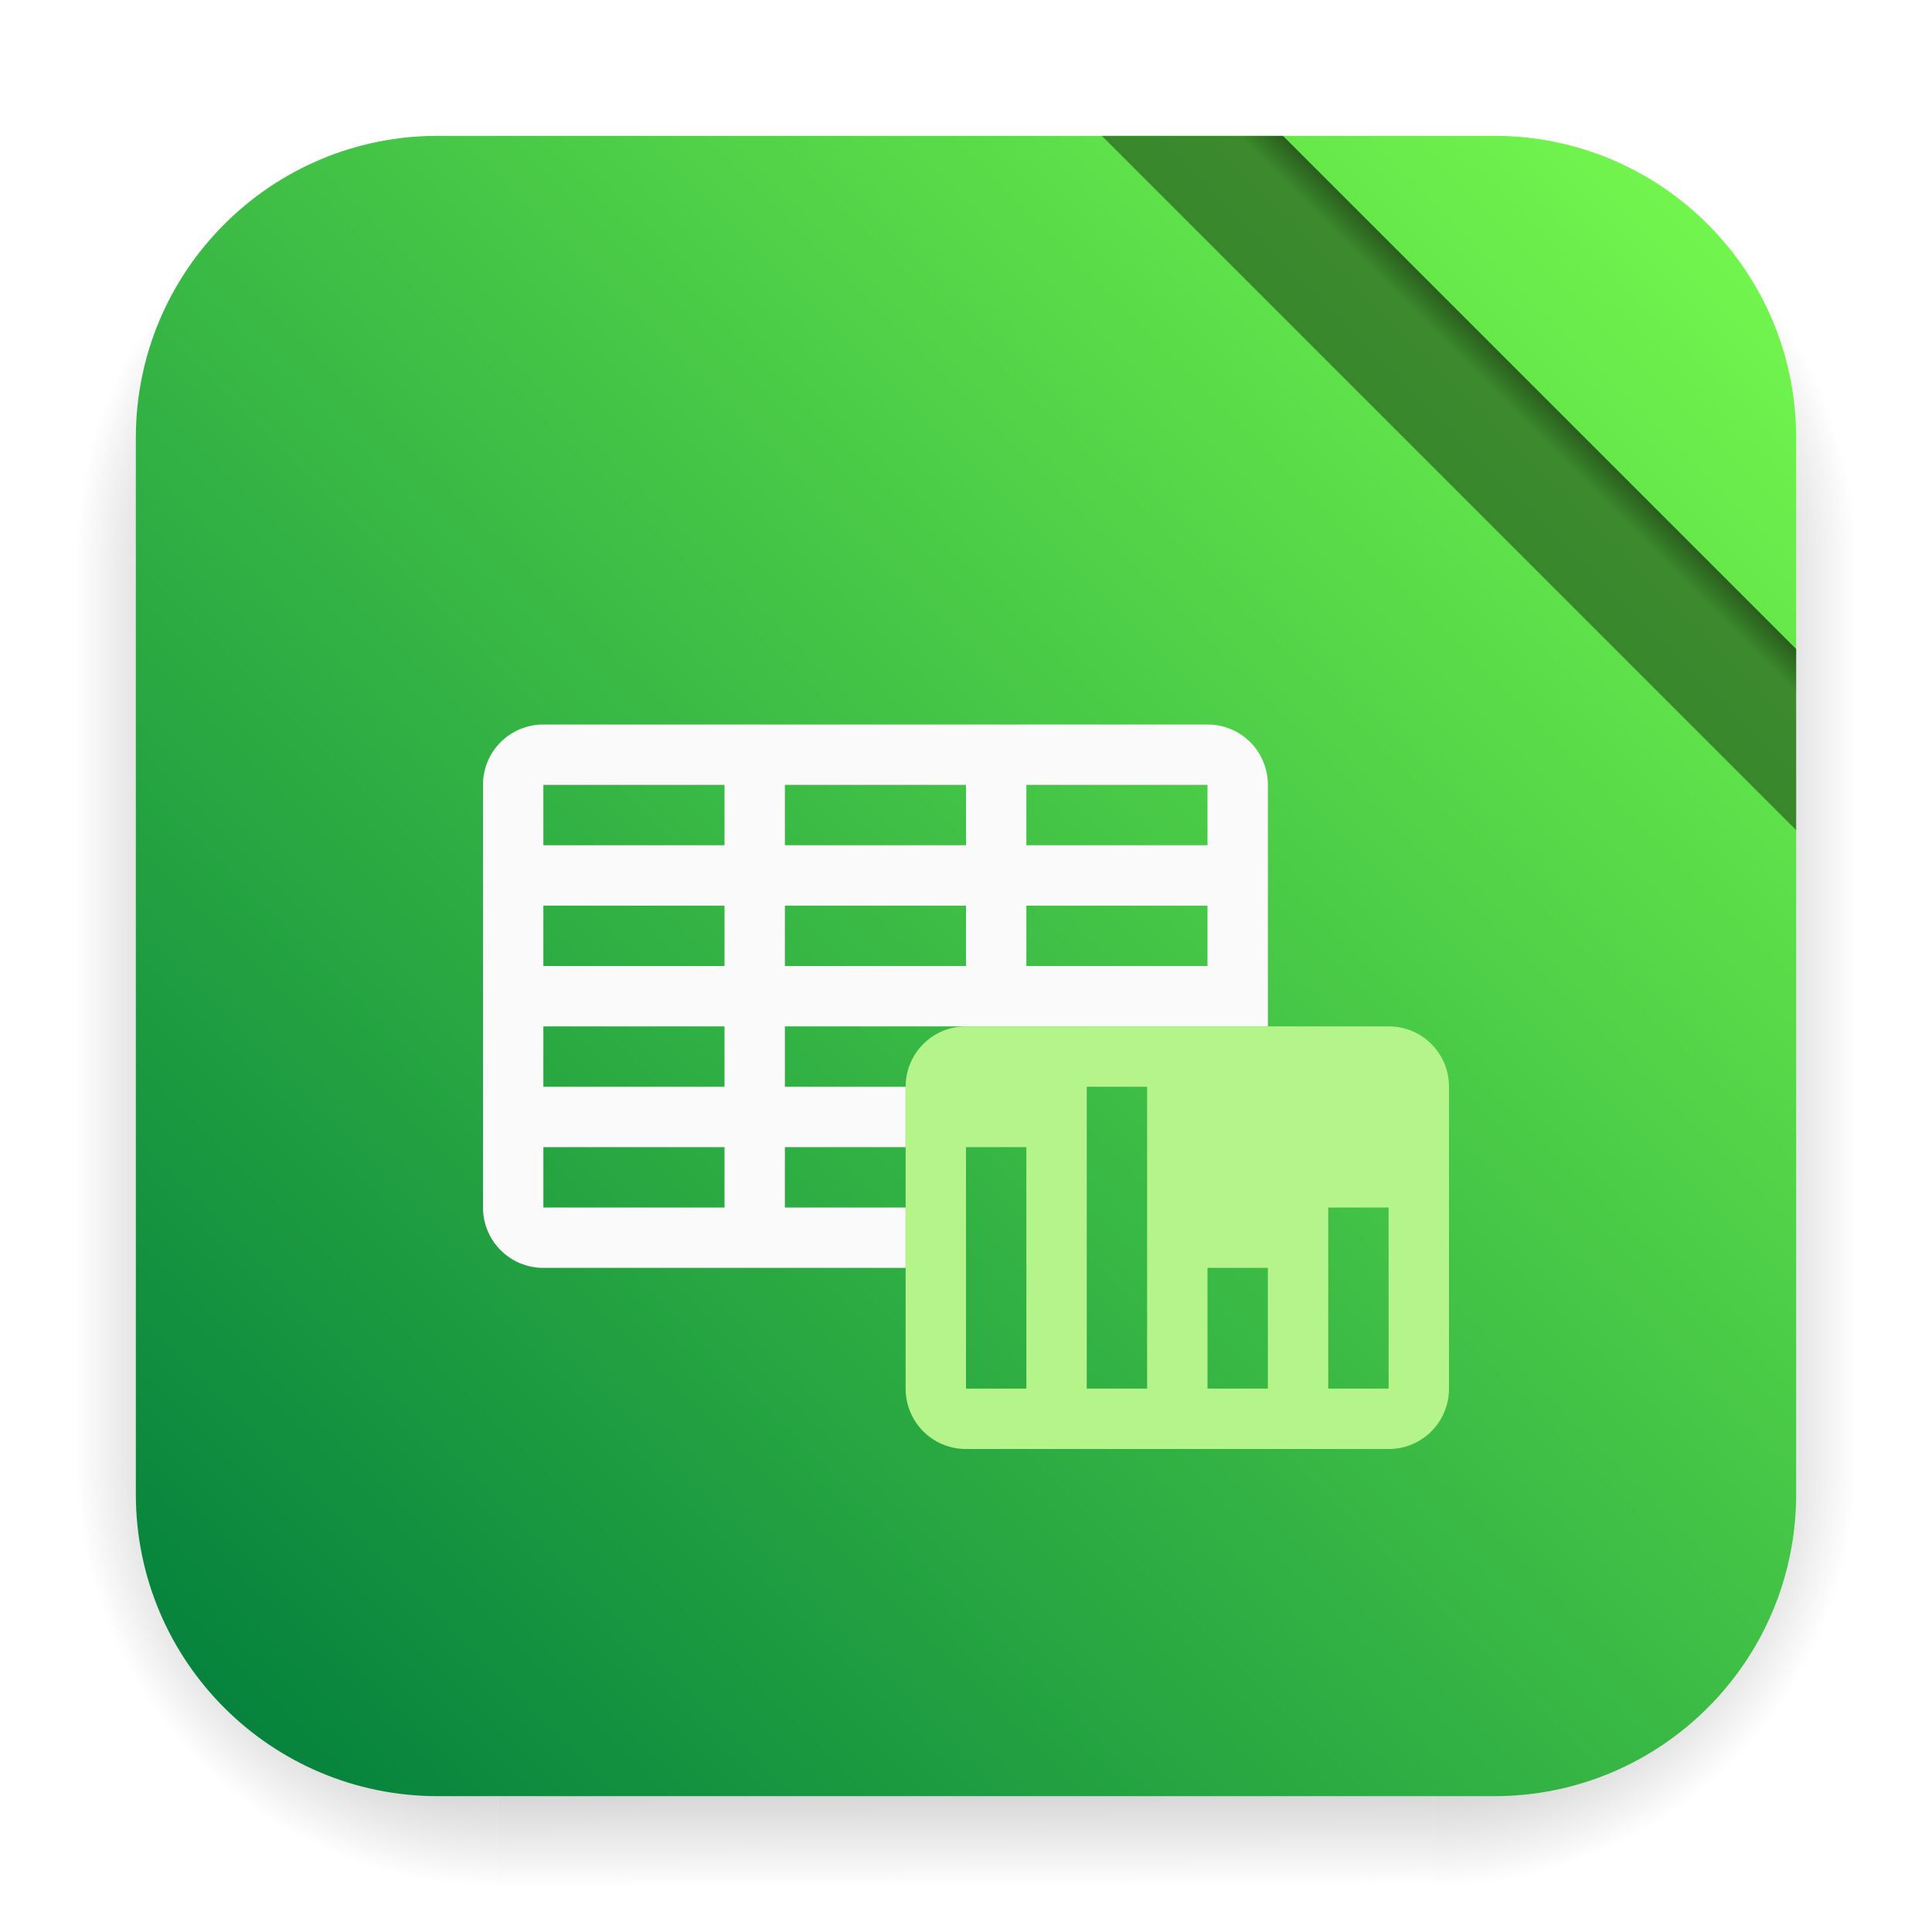
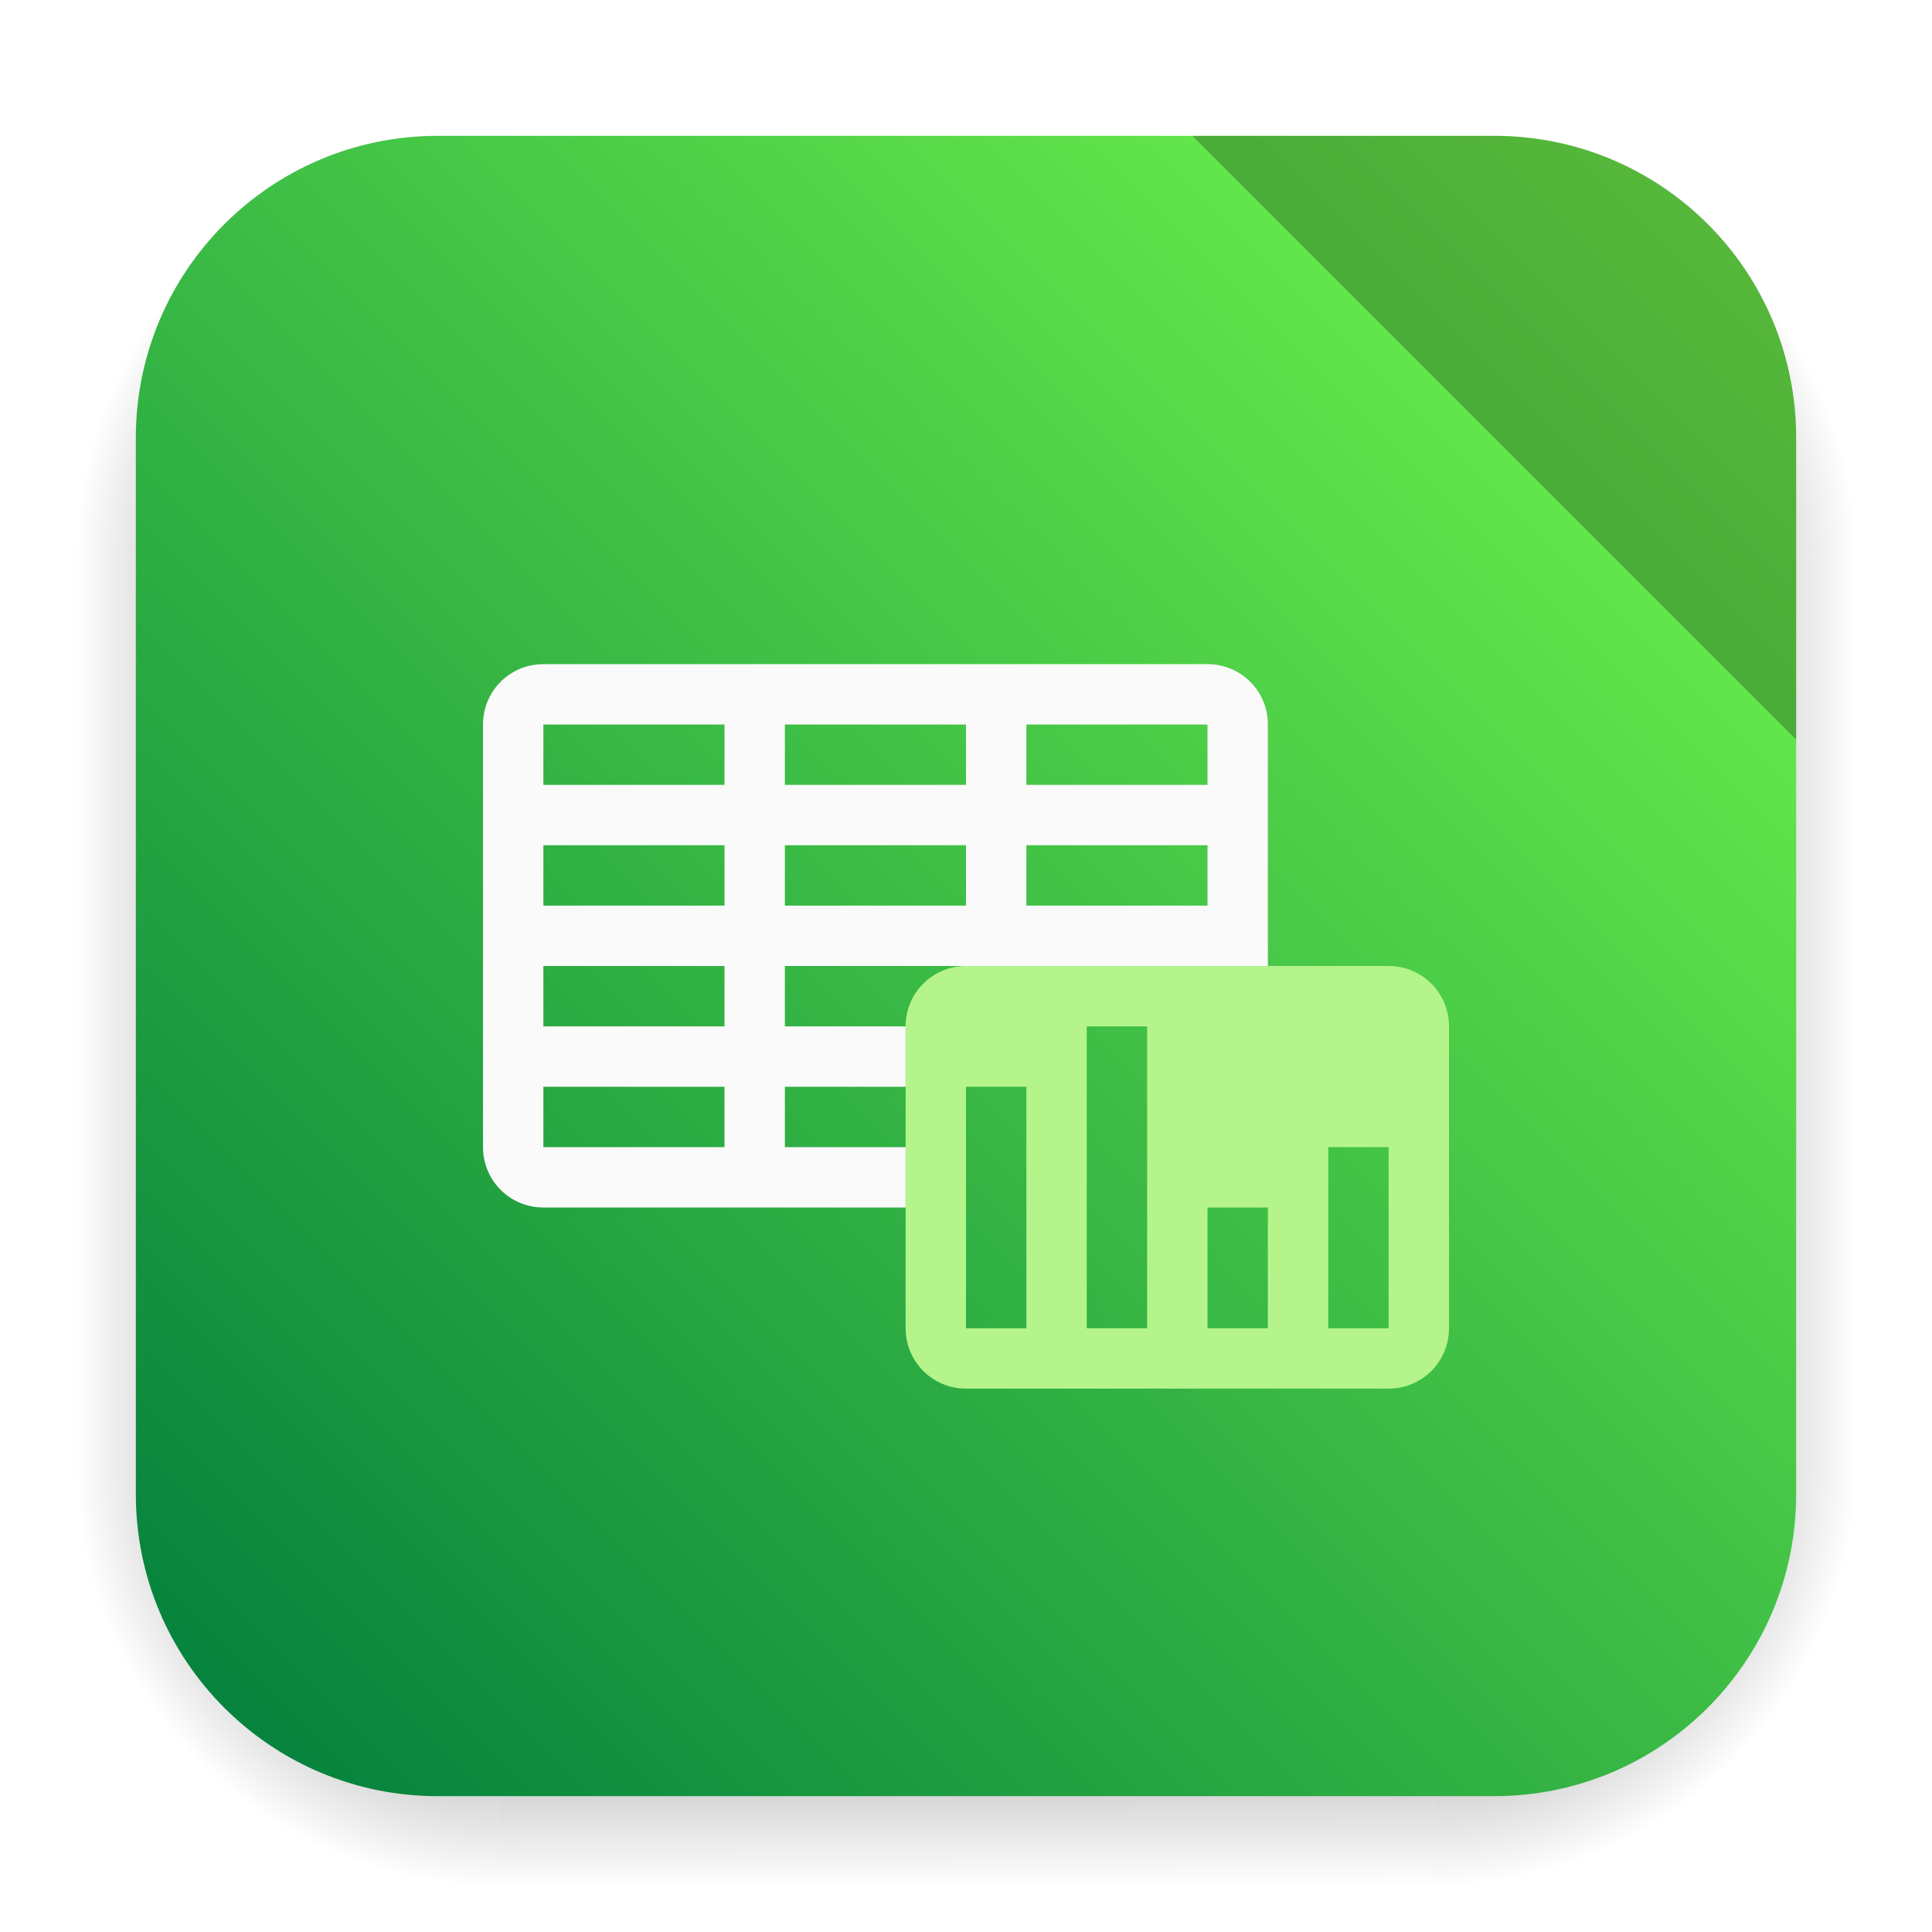
<svg xmlns="http://www.w3.org/2000/svg" xmlns:xlink="http://www.w3.org/1999/xlink" width="64" height="64" version="1.1" viewBox="0 0 64 64" id="svg11363">
  <defs id="defs11367">
    <linearGradient xlink:href="#linearGradient1051" id="linearGradient1053" x1="-127" y1="60" x2="-72" y2="5" gradientUnits="userSpaceOnUse" gradientTransform="translate(131.5,-0.5099968)" />
    <linearGradient id="linearGradient1051">
      <stop style="stop-color:#007c3c;stop-opacity:1;" offset="0" id="stop1047" />
      <stop style="stop-color:#78fc4e;stop-opacity:1;" offset="1" id="stop1049" />
    </linearGradient>
    <radialGradient id="gradient_ds_br" cx="0" cy="0" r="1" gradientUnits="userSpaceOnUse" gradientTransform="matrix(13.9984,0.00477622,-0.00477841,14.0048,47.5016,48.4952)">
      <stop offset="0.65" id="stop1" />
      <stop offset="1" stop-opacity="0" id="stop2" />
    </radialGradient>
    <linearGradient id="gradient_ds_b" x1="30.449" y1="48.5" x2="30.492" y2="62.5" gradientUnits="userSpaceOnUse">
      <stop offset="0.654" id="stop3" />
      <stop offset="1" stop-opacity="0" id="stop4" />
    </linearGradient>
    <radialGradient id="gradient_ds_bl" cx="0" cy="0" r="1" gradientUnits="userSpaceOnUse" gradientTransform="matrix(0,14,-14,0,16.5,48.5)">
      <stop offset="0.65" id="stop5" />
      <stop offset="1" stop-opacity="0" id="stop6" />
    </radialGradient>
    <linearGradient id="gradient_ds_r" x1="47.5" y1="33.5" x2="61.5" y2="33.501" gradientUnits="userSpaceOnUse">
      <stop offset="0.649" id="stop7" />
      <stop offset="1" stop-opacity="0" id="stop8" />
    </linearGradient>
    <linearGradient id="gradient_ds_l" x1="16.5" y1="33.895" x2="2.5" y2="33.895" gradientUnits="userSpaceOnUse">
      <stop offset="0.649" id="stop9" />
      <stop offset="1" stop-opacity="0" id="stop10" />
    </linearGradient>
    <radialGradient id="gradient_ds_tr" cx="0" cy="0" r="1" gradientTransform="matrix(0.00843236,-14,14.0084,0.0189842,47.4916,18.5)" gradientUnits="userSpaceOnUse">
      <stop offset="0.65" id="stop11" />
      <stop offset="1" stop-opacity="0" id="stop12" />
    </radialGradient>
    <linearGradient id="gradient_ds_t" x1="29.98" y1="18.5" x2="29.916" y2="4.5" gradientUnits="userSpaceOnUse">
      <stop offset="0.649" id="stop13" />
      <stop offset="1" stop-opacity="0" id="stop14" />
    </linearGradient>
    <radialGradient id="gradient_ds_tl" cx="0" cy="0" r="1" gradientTransform="matrix(-0.00843236,-14,-14.0084,0.0189842,16.5084,18.5)" gradientUnits="userSpaceOnUse">
      <stop offset="0.65" id="stop15" />
      <stop offset="1" stop-opacity="0" id="stop16" />
    </radialGradient>
    <linearGradient id="linearGradient3898" x1="4" x2="28" y1="31" y2="1" gradientUnits="userSpaceOnUse">
      <stop stop-color="#7324a9" offset="0" id="stop1-3" />
      <stop stop-color="#fa51fd" offset="1" id="stop2-6" />
    </linearGradient>
    <linearGradient id="linearGradient3898-0" x1="4" x2="28" y1="31" y2="1" gradientUnits="userSpaceOnUse">
      <stop stop-color="#007c3c" offset="0" id="stop1-9" />
      <stop stop-color="#78fc4e" offset="1" id="stop2-3" />
    </linearGradient>
-     <linearGradient xlink:href="#linearGradient1" id="linearGradient18" x1="49" y1="15" x2="46" y2="18" gradientUnits="userSpaceOnUse" gradientTransform="translate(2,-2)" />
-     <linearGradient id="linearGradient1">
-       <stop style="stop-color:#000000;stop-opacity:0.6;" offset="0" id="stop17" />
-       <stop style="stop-color:#000000;stop-opacity:0.4;" offset="0.246" id="stop18" />
-     </linearGradient>
  </defs>
  <g id="ds" opacity="0.25">
    <path id="ds-br" d="m 47.5,48.5 h 14 v 14 h -14 z" fill="url(#gradient_ds_br)" style="fill:url(#gradient_ds_br)" />
    <path id="ds-b" d="m 16.5,48.5 h 31 v 14 h -31 z" fill="url(#gradient_ds_b)" style="fill:url(#gradient_ds_b)" />
    <path id="ds-bl" d="m 2.5,48.5 h 14 v 14 h -14 z" fill="url(#gradient_ds_bl)" style="fill:url(#gradient_ds_bl)" />
    <path id="ds-r" d="m 47.5,18.5 h 14 v 30 h -14 z" fill="url(#gradient_ds_r)" style="fill:url(#gradient_ds_r)" />
    <path id="ds-l" d="m 2.5,18.5 h 14 v 30 h -14 z" fill="url(#gradient_ds_l)" style="fill:url(#gradient_ds_l)" />
    <path id="ds-tr" d="m 47.5,4.5 h 14 v 14 h -14 z" fill="url(#gradient_ds_tr)" style="fill:url(#gradient_ds_tr)" />
    <path id="ds-t" d="m 16.5,4.5 h 31 v 14 h -31 z" fill="url(#gradient_ds_t)" style="fill:url(#gradient_ds_t)" />
    <path id="ds-tl" d="m 16.5,4.5 h -14 v 14 h 14 z" fill="url(#gradient_ds_tl)" style="fill:url(#gradient_ds_tl)" />
  </g>
  <rect width="55" height="55" x="4.5" y="4.5" id="bg" style="fill:url(#linearGradient1053);fill-opacity:1;stroke-width:2.744;stroke-linecap:round" rx="10" />
  <g id="art">
-     <g id="glyph" transform="matrix(2,0,0,2,0,-2)">
+     <g id="glyph" transform="matrix(2,0,0,2,0,-4)">
      <path d="m 9,13 c -0.554,0 -1,0.446 -1,1 v 7 c 0,0.554 0.446,1 1,1 h 6 v -1 h -2 v -1 h 2 v -1 h -2 v -1 h 8 v -4 c 0,-0.554 -0.446,-1 -1,-1 z m 0,1 h 3 v 1 H 9 Z m 4,0 h 3 v 1 h -3 z m 4,0 h 3 v 1 h -3 z m -8,2 h 3 v 1 H 9 Z m 4,0 h 3 v 1 h -3 z m 4,0 h 3 v 1 h -3 z m -8,2 h 3 v 1 H 9 Z m 0,2 h 3 v 1 H 9 Z" fill="#fafafa" id="path5-6" />
      <path d="m 16,18 c -0.554,0 -1,0.446 -1,1 v 5 c 0,0.554 0.446,1 1,1 h 7 c 0.554,0 1,-0.446 1,-1 v -5 c 0,-0.554 -0.446,-1 -1,-1 z m 2,1 h 1 v 5 h -1 z m -2,1 h 1 v 4 h -1 z m 6,1 h 1 v 3 h -1 z m -2,1 h 1 v 2 h -1 z" fill="#b4f48b" id="path6-1" />
    </g>
-     <path id="sheet-split" style="display:inline;fill:url(#linearGradient18);fill-opacity:1;stroke-width:2.744;stroke-linecap:round" d="m 36.5,4.5 23,23 v -6 l -17,-17 z" />
+     <path id="ear" style="opacity:0.25;fill:#000000;fill-opacity:1;stroke-width:2.744;stroke-linecap:round" d="m 39.5,4.5 20,20 v -10 c 0,-5.54 -4.46,-10 -10,-10 z" />
  </g>
</svg>
